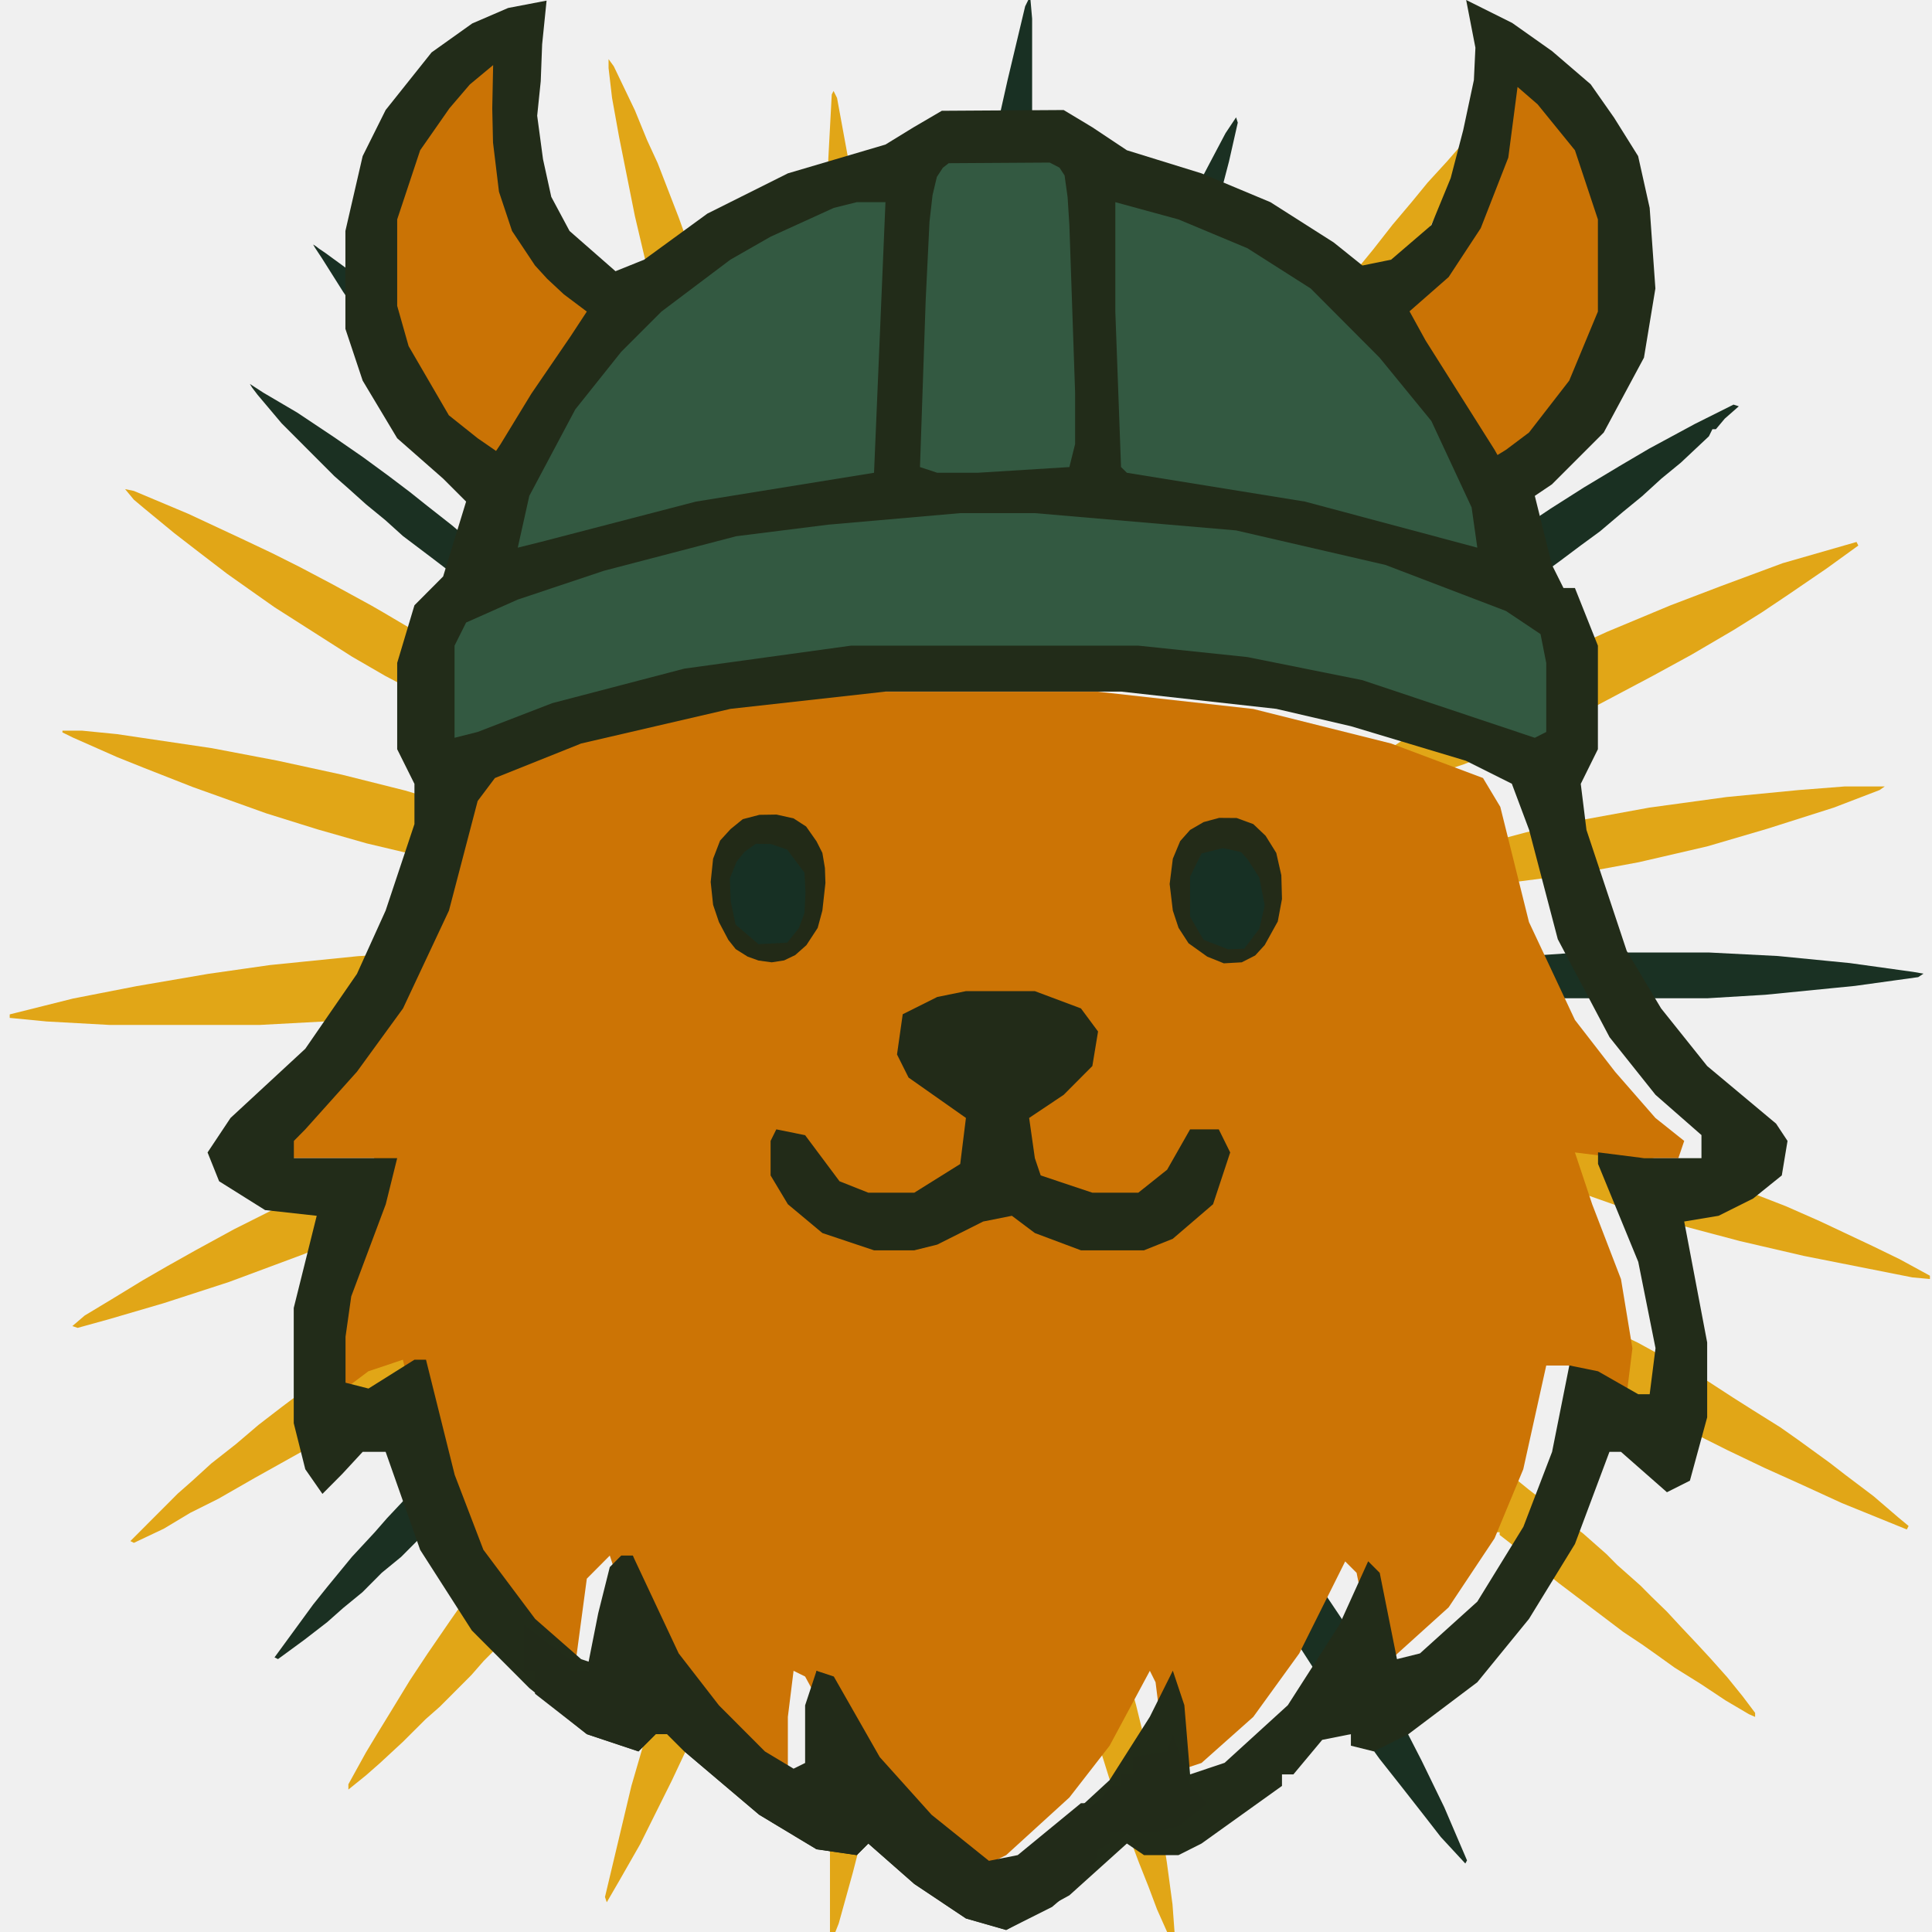
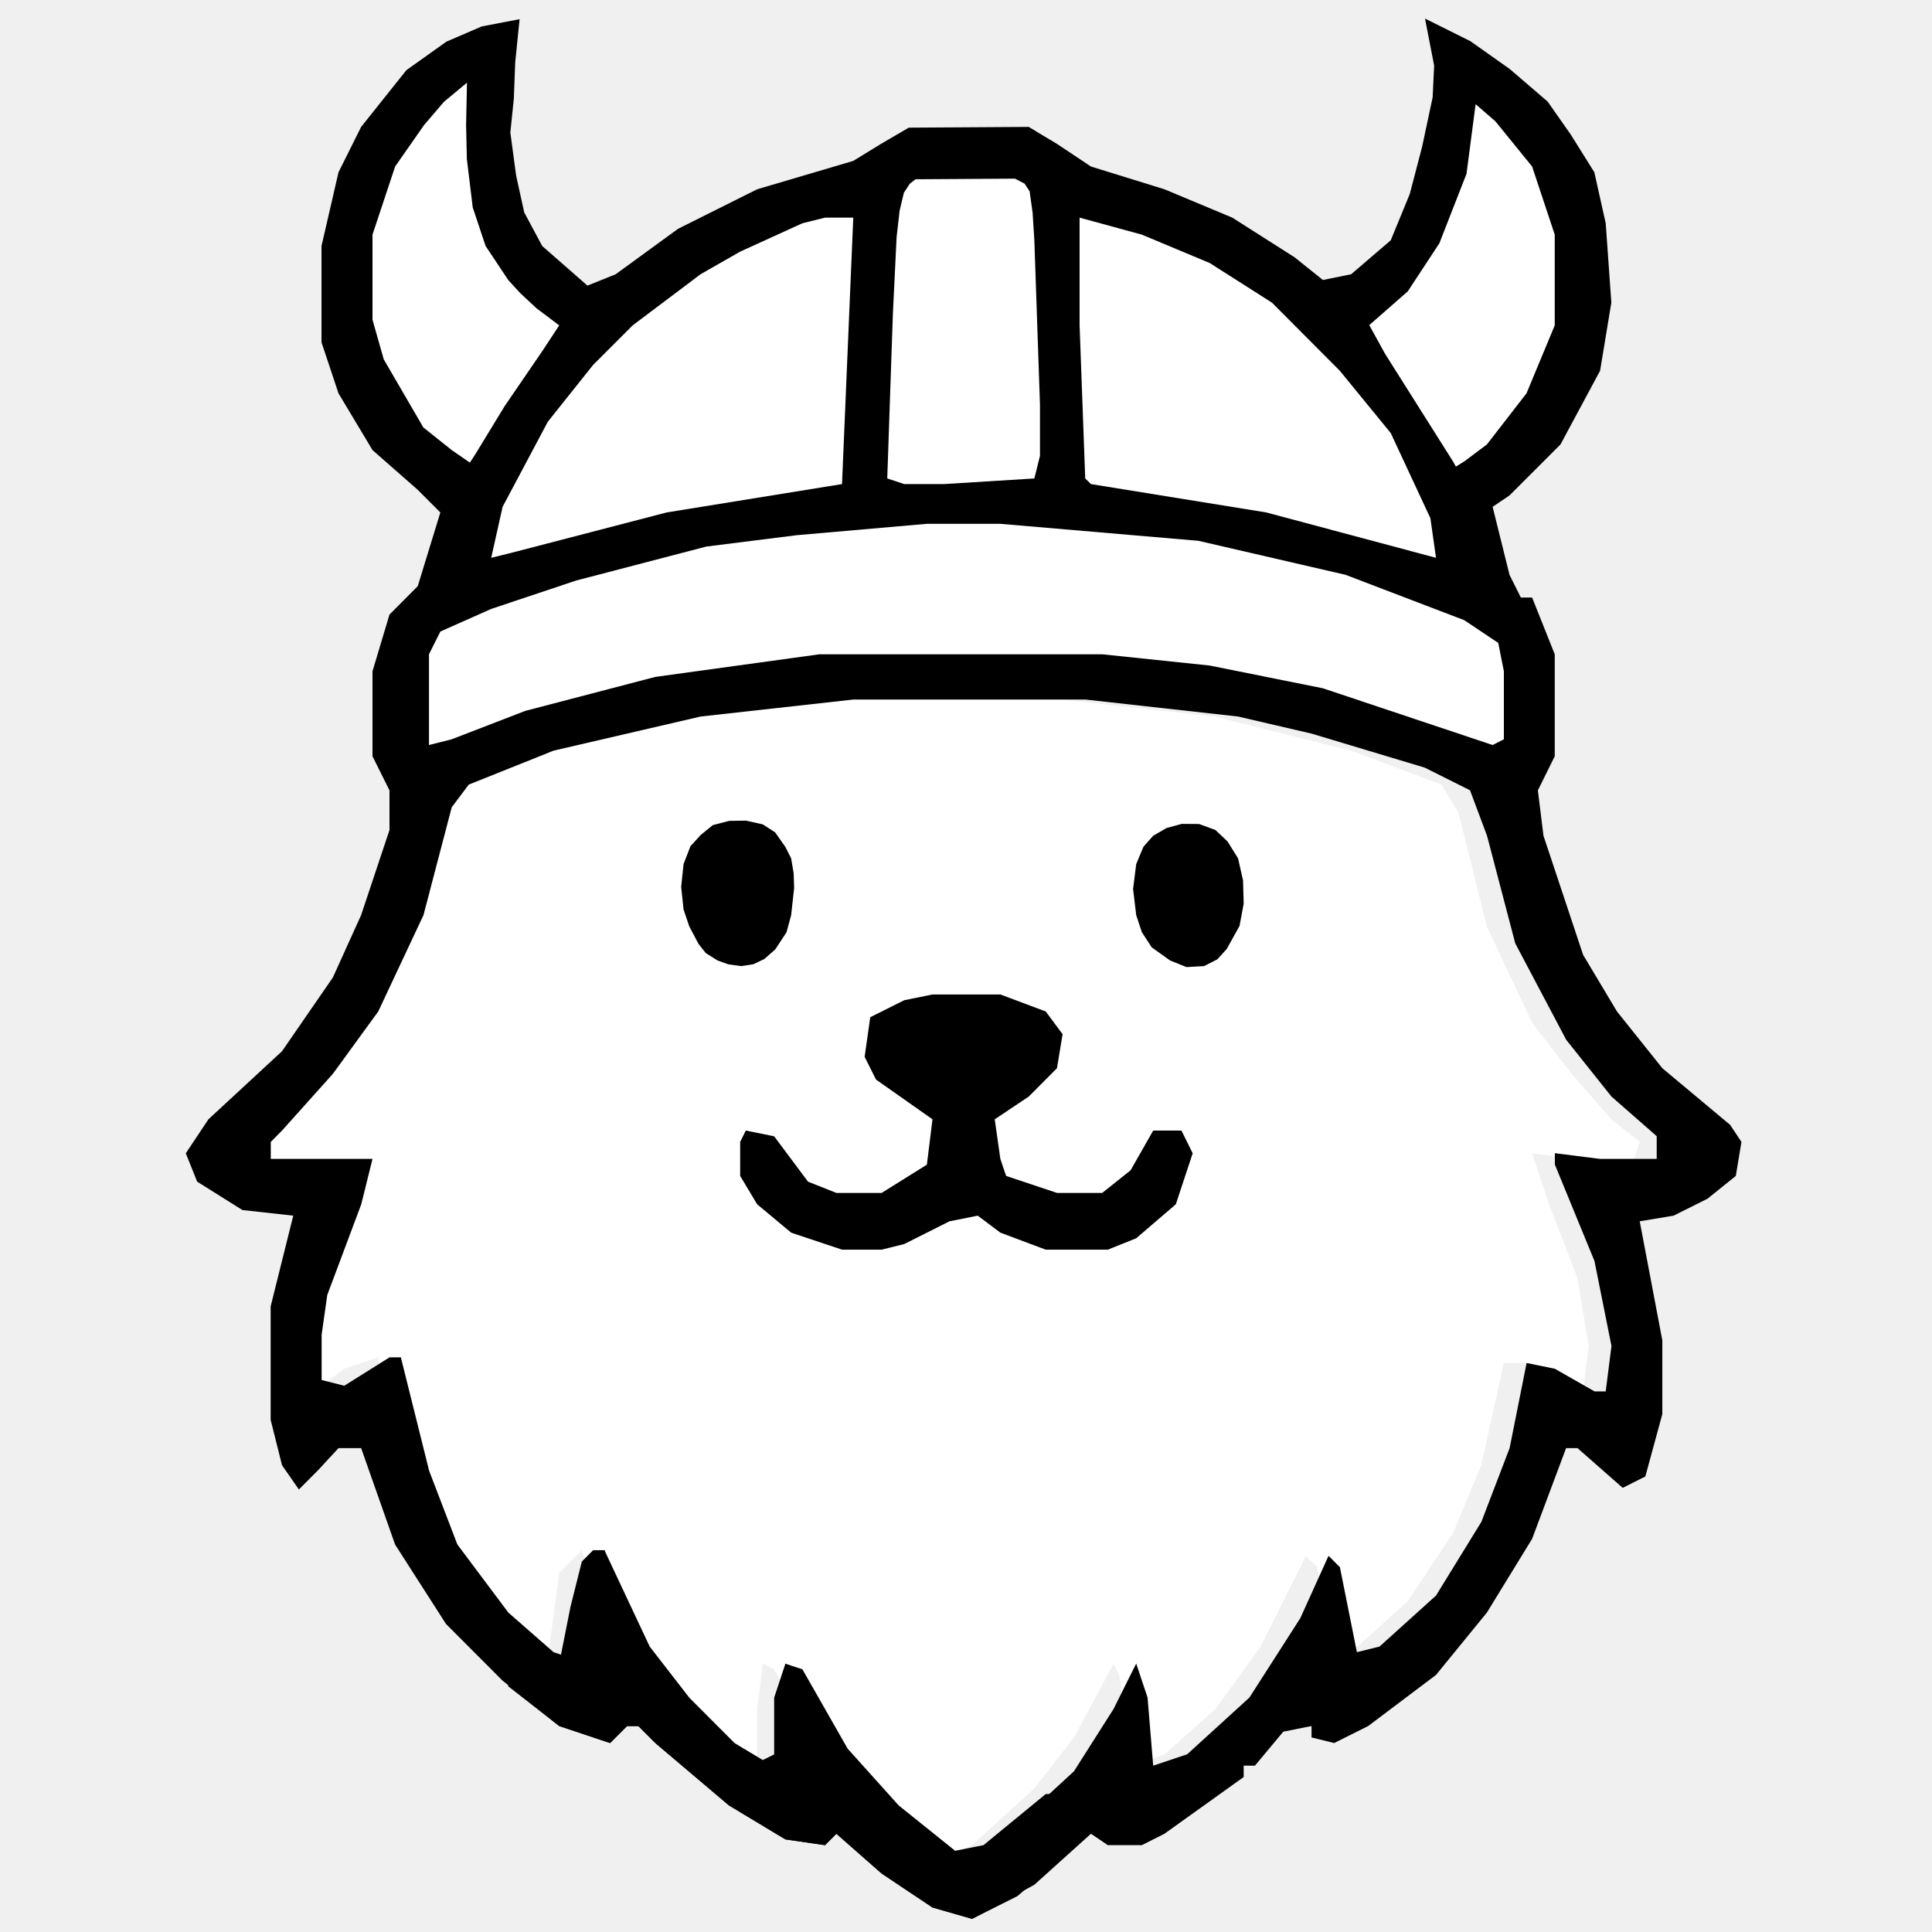
- <svg xmlns="http://www.w3.org/2000/svg" version="1.2" viewBox="0 0 2048 2048">
-   <style>.a{fill:#e1a617}.b{fill:#193023}.c{fill:#1a3022}.d{fill:#1a3123}.e{fill:#1b3022}.f{fill:#cc7405}.g{fill:#222c19}.h{fill:#335941}.i{fill:#222b19}.j{fill:#222b18}.k{fill:#ca7305}.l{fill:#232b18}.m{fill:#222a17}.n{fill:#173024}</style>
-   <path class="a" d="m1461.6 1482.1l9.9 1.4 32.8 16 36.1 20.3 24.6 17.4 14.8 10.1 21.4 16 19.6 15.9 13.2 10.2 19.7 15.9 11.5 10.2 13.1 10.2 24.6 21.7 11.5 11.6 24.6 21.8 11.5 11.6 16.4 15.9 14.8 16 16.4 17.4 14.8 16 18.1 20.3 16.4 20.3 13.1 17.4v4.3l-6.6-2.9-24.6-14.5-26.2-17.4-27.9-17.4-18.1-13-16.4-11.6-19.7-13.1-69-52.2-19.7-16-13.1-10.1-16.4-14.5-13.1-10.2v-2.9h-3.3v-2.9l-6.6-2.9-23-21.8-18-17.4-14.8-15.9-21.3-23.2-16.5-20.3-14.7-20.3-8.2-14.5z" />
-   <path class="a" d="m1968 574.5l1.9 3.8-33.6 24.3-41 28-27.9 18.7-29.8 18.6-44.7 26.2-41 22.4-63.4 33.6-63.3 29.9-35.4 14.9-37.3 15-61.5 20.5-46.6 11.2-20.5 3.8h-7.4l3.7-7.5 18.6-18.7 35.4-26.1 28-18.7 27.9-16.8 50.3-28 31.7-16.8 29.8-15 61.5-28 67.1-28 54-20.6 65.2-24.2z" />
-   <path class="a" d="m740.1 1428.1h1.9l-1.9 15-14.9 39.2-20.5 39.2-22.4 35.5-20.5 29.9-26.1 35.5-26 31.7-16.8 20.6-24.2 26.1-13.1 15-18.6 20.5-24.2 24.3-13.1 15-33.5 33.6-14.9 13.1-24.3 24.2-24.2 22.4-14.9 13.1-18.6 15v-5.6l18.6-33.7 11.2-18.6 14.9-24.3 20.5-33.6 18.6-28.1 24.3-35.4 22.3-31.8 20.5-28 24.2-33.6 24.3-29.9 16.7-20.6 20.5-22.4 13.1-14.9 27.9-29.9 14.9-15 14.9-13 20.5-18.7 18.7-15z" />
-   <path class="a" d="m1558.1 143.1l1.8 3.7-29.8 65.4-37.2 74.7-22.4 41.1-20.5 35.5-11.2 20.5-18.6 31.8-16.8 26.1-20.5 31.8-20.5 29.9-26.1 33.6-29.8 39.2-20.5 24.3-18.6 18.7-11.2 13-26.1 20.6-13 9.3-1.9-7.4 16.8-50.5 22.4-48.5 26-44.9 15-26.1 16.7-26.2 26.1-39.2 18.6-26.1 14.9-20.6 18.7-24.3 26.1-35.5 22.3-28 16.8-20.5 20.5-26.2 20.5-24.3 16.8-20.5 20.5-22.4 13-14.9z" />
-   <path class="a" d="m437 1009.9h65.2l46.6 3.7 39.1 5.6 14.9 3.8v3.7l-44.7 16.8-31.7 9.4-63.3 13-44.7 7.5-74.6 9.4-68.9 3.7h-158.4l-67.1-3.7-39.1-3.8v-3.7l67.1-16.8 67.1-13.1 76.4-13.1 65.2-9.3 93.1-9.4z" />
-   <path class="a" d="m1517.8 1184.2h38.9l59.3 8.7 50.7 10.6 71.1 19.2 84.6 28.1 30.5 12.2 40.6 15.8 35.6 15.7 55.8 26.3 28.8 14 32.1 17.5v3.5l-18.6-1.7-115.1-22.8-67.7-15.7-72.7-19.3-35.6-10.5-69.4-24.5-38.9-15.8-37.2-17.5-27.1-14-32.1-17.6-13.6-10.5z" />
-   <path class="a" d="m66.2 774.5h20.5l37.3 3.7 100.6 14.9 68.9 13.1 69 15 67 16.8 55.9 16.8 54.1 18.7 46.6 20.5 29.8 14.9 18.6 11.3 7.5 7.4-3.7 1.9h-52.2l-61.5-7.5-65.2-11.2-70.8-16.8-52.2-14.9-54.1-16.9-78.2-28-52.2-20.5-27.9-11.2-46.6-20.6-11.2-5.5z" />
-   <path class="b" d="m1090.4-0.8h1.9l1.8 20.6v181.2l-5.6 91.5-9.3 82.2-11.2 63.5-11.1 50.4-13.1 44.9-14.9 42.9-9.3 18.7-3.7 1.9-5.6-24.3-1.9-28v-91.6l5.6-67.2 9.3-71 11.2-65.4 20.5-106.4 13-57.9 18.7-78.5z" />
-   <path class="a" d="m1137.3 1653.4l5.9 5.2 13.4 21 16.4 32.9 17.8 47.3 13.4 47.3 11.9 48.7 10.4 52.5 10.4 65.8 6 44.6 2.9 39.5-2.9 2.6-16.4-36.8-8.9-23.7-10.4-26.2-20.8-55.2-16.4-52.6-10.4-32.9-11.9-47.3-8.9-49.9-3-26.3v-55.2z" />
-   <path class="b" d="M 332.014 259.319 C 332.211 259.002 338.398 263.551 338.339 263.698 L 345 268.2 L 365.5 283.2 L 374.562 290.222 L 378.964 293.668 L 384.2 298.1 L 402.8 314.9 L 421.4 329.9 L 449.4 356 L 464.3 369.1 L 482.9 387.8 L 497.9 400.8 L 527.7 430.7 L 540.7 445.7 L 572.4 477.4 L 589.2 498 L 602.2 511 L 619 531.6 L 643.2 561.5 L 671.1 598.8 L 697.2 638 L 717.7 677.3 L 721.4 688.5 L 714 686.6 L 686 667.9 L 663.7 651.1 L 639.5 632.4 L 615.2 610 L 600.3 597 L 544.4 540.9 L 531.4 526 L 514.6 507.3 L 497.9 486.8 L 475.5 460.6 L 456.8 436.3 L 430.8 402.7 L 404.7 367.2 L 384.2 339.2 L 363.7 309.3 L 341.3 273.8 L 333.9 262.6 L 332.014 259.319 Z" />
-   <path class="a" d="m613.4 1308.6l5.6 1.9-22.4 26.1-29.8 28-14.9 13.1-26.1 22.4-26.1 20.6-29.8 22.4-24.2 16.8-26.1 18.7-55.9 33.6-42.9 26.1-50.3 28.1-39.1 22.4-29.8 14.9-28 16.8-31.7 15-3.7-1.9 50.3-50.4 14.9-13.1 20.5-18.7 26.1-20.5 24.2-20.6 24.3-18.7 29.8-22.4 33.5-24.3 31.7-22.4 27.9-16.8 26.1-16.8 28-16.8 41-22.4 41-20.5 31.7-13.1z" />
-   <path class="a" d="m645.1 62.7l5.5 7.5 22.4 46.7 13 31.8 11.2 24.3 22.4 57.9 26.1 72.8 16.7 52.3 18.7 61.6 18.6 76.6 7.5 39.3 7.4 57.9 1.9 33.6-5.6-1.9-18.6-29.9-15-28-14.9-33.6-18.6-44.8-22.4-67.3-26-95.3-22.4-95.2-16.8-84.1-7.4-41.1-3.7-31.7z" />
-   <path class="a" d="m837 1486h3.7v33.7l-5.6 31.7-11.2 52.3-14.9 54.2-16.7 48.5-20.5 50.5-29.8 67.2-29.9 63.5-33.5 67.3-22.4 39.2-13 22.4-1.9-5.6 28-117.7 22.3-76.6 14.9-46.7 20.5-61.6 18.7-48.6 16.7-39.2 22.4-48.5 24.2-44.9 22.4-33.6z" />
-   <path class="a" d="m1544.3 1352.4l22.4 3.7 44.7 13.1 52.2 20.5 37.2 16.8 35.4 16.8 41 22.5 33.6 18.6 26 16.9 20.5 13 29.9 18.7 18.6 13.1 33.5 24.3 16.8 13 29.8 22.5 26.1 22.4 11.2 9.3-1.9 3.7-68.9-28-44.7-20.5-37.3-16.8-39.1-18.7-29.9-15-35.4-16.8-41-22.4-50.3-28-31.6-20.5-20.5-13.1-35.4-26.2-16.8-14.9-14.9-13.1z" />
-   <path class="a" d="m956.2 1514.1l5.6 5.6 3.7 33.6v89.6l-9.3 93.4-11.2 67.3-13 63.5-14.9 67.2-13 50.5-15 54.1-7.4 18.7h-1.9v-112.1l3.8-72.8 9.3-102.8 9.3-72.8 7.4-39.2 16.8-69.1 11.2-33.7 13-29.8z" />
-   <path class="a" d="m132.6 518.5l9.3 1.9 57.8 24.3 55.9 26.1 31.7 15 29.8 14.9 35.4 18.7 41 22.4 13 7.5 41 24.2 16.8 11.2 16.8 9.4 9.3 5.6 7.5 7.5 22.3 14.9 20.5 16.8 18.6 15 18.7 16.8 14.9 13 16.8 16.9v3.7l-22.4-5.6-54-20.6-55.9-26.1-29.9-15-39.1-20.5-35.4-20.5-82-52.3-18.6-13.1-31.7-22.4-31.7-24.3-24.2-18.7-31.7-26.1-11.2-9.4z" />
-   <path class="a" d="m542.6 1196.5h13l-9.3 9.4-14.9 13-33.5 22.5-35.5 20.5-41 22.4-42.8 20.6-55.9 24.3-29.8 11.1-50.3 18.7-69 22.4-57.7 16.9-33.6 9.3-5.6-1.9 13.1-11.2 27.9-16.8 33.6-20.5 26-15 29.9-16.8 41-22.4 59.6-29.9 48.4-20.5 46.6-18.7 48.5-15 42.8-13z" />
-   <path class="a" d="m1955.1 833.7h42.8l-5.5 3.8-48.5 18.6-70.8 22.5-63.4 18.6-72.6 16.8-70.8 13.1-57.8 7.5-55.9 3.7h-74.5l-3.7-3.7 46.5-22.4 41-15 55.9-14.9 48.5-11.2 82-15 81.9-11.2 76.4-7.4z" />
-   <path class="c" d="m1306.7 1584.8l7.4 3.3 26 23.2 13 13.2 25.9 29.8 24.1 33.1 22.2 33.1 26 43.1 14.8 24.8 20.4 38.1 20.4 39.7 24.1 49.6 24.1 56.3-1.8 3.3-26-28.1-16.7-21.5-25.9-33.1-22.3-28.2-16.7-23.2-24.1-31.4-18.5-24.8-27.8-43.1-18.5-29.8-22.3-41.3-18.5-43.1-7.4-24.8z" />
-   <path class="d" d="m1673.8 1009.7h137.9l72.7 3.7 76.4 7.5 67 9.3 11.2 1.9-5.6 3.7-67.1 9.3-95 9.4-61.5 3.7h-162.1l-52.2-3.7-57.7-7.5-31.7-7.5v-3.7l22.4-7.5 48.4-9.3 42.9-5.6z" />
-   <path class="c" d="m1837.6 428.9l5.6 1.8-14.9 13.1-9.4 11.2h-3.7l-3.7 7.5-29.8 28-20.5 16.8-20.5 18.7-20.5 16.8-24.2 20.5-20.5 15-22.4 16.8-20.5 14.9-33.5 22.4-31.7 20.6-24.2 14.9-46.6 26.2-59.6 28-13.1 5.6-5.6-1.9 22.4-28h3.7v-3.7l7.5-7.5h3.7v-3.7h3.7v-3.8l20.5-16.8 18.7-16.8 20.5-16.8 27.9-22.4 20.5-14.9 37.3-26.2 39.1-26.1 35.4-22.5 37.3-22.4 31.6-18.6 48.5-26.2z" />
-   <path class="a" d="m883.6 96.4l3.7 7.4 16.8 91.6 13 85.9 9.3 80.3 3.7 52.3v89.7l-5.5 57.9-3.8 7.4-13-35.4-11.2-48.6-7.5-52.3-7.4-67.3-3.7-69.1v-127l3.7-69.1z" />
-   <path class="e" d="m1310.3 124.4l1.8 5.6-9.3 41.1-20.5 78.4-16.8 57.9-18.6 54.2-13 35.5-13.1 33.6-24.2 54.2-16.8 31.7-13 20.6-16.8 22.4-1.8-5.6 7.4-44.8 14.9-56.1 26.1-84 26.1-67.3 41-93.4 18.6-35.4 16.8-31.8z" />
-   <path class="e" d="m1727.6 294.4l1.9 3.7-9.3 9.3-18.6 26.2-26.1 33.6-20.5 24.3-22.4 26.1-41 44.9-33.5 33.6-14.9 13.1-22.4 20.5-20.5 16.8-24.2 20.6-35.4 26.1-20.5 13.1-9.3 3.7 7.4-14.9 18.7-26.2 20.5-26.1 52.1-56 7.5-9.4 14.9-13.1 39.1-39.2 14.9-13.1 29.8-28 20.5-16.8 18.7-16.8 20.5-16.8 27.9-22.4 20.5-15z" />
-   <path class="e" d="M 264.851 406.962 L 279.061 416.196 L 315.3 437.5 L 354.4 463.6 L 384.2 484.2 L 412.2 504.7 L 434.5 521.6 L 453.2 536.5 L 479.3 557 L 503.5 577.6 L 525.9 598.1 L 550.1 620.6 L 568.7 639.2 L 570.82 641.339 L 572.4 643 L 591.1 667.2 L 598.5 682.2 L 589.2 678.4 L 553.8 657.9 L 514.7 633.6 L 488.6 614.9 L 456.9 590.7 L 427.1 568.2 L 408.5 551.4 L 388 534.6 L 369.3 517.8 L 354.4 504.7 L 298.5 448.7 L 272.98 418.422 L 267.247 410.899 L 264.851 406.962 Z" />
-   <path class="e" d="m561.2 1478.6h3.7l-3.7 11.2-11.2 18.7-14.9 22.4-26.1 33.6-29.8 31.7-54 54.2-20.5 16.8-20.5 20.6-20.5 16.8-16.8 14.9-24.2 18.7-28 20.5-3.7-1.8 41-56.1 14.9-18.6 26.1-31.8 24.2-26.1 13.1-15 29.8-31.7 35.4-35.5 20.5-16.8 18.6-16.8 39.1-26.2z" />
+ <svg xmlns="http://www.w3.org/2000/svg" version="1.2" viewBox="20 -20 2080 2080">
+   <style>.f{fill:#fff}.g{fill:#000}.h{fill:#fff}.i{fill:#000}.j{fill:#000}.k{fill:#fff}.l{fill:#000}.m{fill:#000}.n{fill:#000}</style>
  <path class="f" d="M 914.275 733.25 L 1163.98 733.25 L 1328.55 751.548 L 1474.66 788.144 L 1572.06 824.743 L 1590.37 855.285 L 1620.78 977.446 L 1669.49 1081.17 L 1712.13 1136.22 L 1754.78 1185.06 L 1785.33 1209.42 L 1779.13 1227.69 L 1718.31 1227.69 L 1669.49 1221.64 L 1687.77 1276.54 L 1718.31 1355.93 L 1730.42 1429.27 L 1724.38 1478.09 L 1693.84 1465.84 L 1663.43 1447.54 L 1639.07 1447.54 L 1614.72 1557.47 L 1584.32 1630.66 L 1535.61 1703.85 L 1474.66 1758.89 L 1456.35 1758.89 L 1438.05 1667.27 L 1425.95 1655.16 L 1377.25 1752.69 L 1328.55 1819.96 L 1273.64 1868.82 L 1237.2 1880.92 L 1224.94 1783.24 L 1218.89 1771.12 L 1176.24 1850.51 L 1133.58 1905.41 L 1066.58 1966.5 L 1042.22 1978.59 L 1011.82 1972.55 L 932.578 1899.36 L 889.922 1844.32 L 853.456 1777.19 L 841.216 1771.12 L 835.162 1819.96 L 835.162 1874.87 L 816.865 1880.92 L 768.158 1844.32 L 713.399 1789.42 L 664.559 1703.85 L 646.396 1648.96 L 622.044 1673.45 L 609.801 1764.93 L 573.204 1746.65 L 530.688 1703.85 L 481.849 1630.66 L 451.441 1545.22 L 427.089 1441.35 L 390.493 1453.61 L 366.139 1471.91 L 341.788 1465.84 L 341.788 1417.01 L 354.031 1349.87 L 390.493 1264.31 L 396.681 1227.69 L 287.028 1227.69 L 293.083 1203.35 L 341.788 1154.52 L 390.493 1087.24 L 445.387 983.511 L 469.74 898.067 L 488.038 836.983 L 524.5 812.629 L 591.503 788.144 L 749.861 751.548 L 914.275 733.25 Z" style="" />
  <path class="g" d="M 538.627 8.458 L 579.394 0.655 L 574.684 47.072 L 573.204 86.091 L 569.438 122.687 L 575.626 168.835 L 584.371 208.661 L 603.746 244.853 L 652.451 287.504 L 682.858 275.259 L 749.861 226.42 L 835.162 183.77 L 938.629 153.228 L 968.228 135.065 L 998.365 117.44 L 1127.54 116.632 L 1157.94 134.93 L 1194.53 159.283 L 1273.64 183.77 L 1346.7 214.312 L 1413.7 256.962 L 1444.25 281.448 L 1474.66 275.259 L 1517.3 238.664 L 1537.76 188.883 L 1551.08 137.89 L 1562.38 84.88 L 1564 50.571 L 1554.18 -0.018 L 1603.01 24.334 L 1645.27 54.204 L 1686.16 89.321 L 1711.06 124.839 L 1736.47 165.472 L 1748.72 220.366 L 1754.78 305.803 L 1742.67 379.127 L 1700.02 458.51 L 1645.13 513.404 L 1626.96 525.648 L 1645.13 598.839 L 1657.36 623.327 L 1669.49 623.327 L 1693.84 684.409 L 1693.84 794.199 L 1675.67 830.932 L 1681.72 879.765 L 1724.38 1007.98 L 1760.84 1068.95 L 1809.67 1130.03 L 1882.73 1191.1 L 1894.85 1209.42 L 1888.78 1246 L 1858.38 1270.5 L 1821.79 1288.78 L 1785.33 1294.85 L 1809.67 1423.07 L 1809.67 1502.45 L 1791.37 1569.58 L 1767.02 1581.83 L 1718.31 1539.03 L 1706.07 1539.03 L 1669.49 1636.72 L 1620.78 1716.11 L 1566.01 1783.24 L 1492.96 1838.28 L 1456.35 1856.57 L 1432.01 1850.51 L 1432.01 1838.28 L 1401.6 1844.32 L 1371.07 1880.92 L 1358.95 1880.92 L 1358.95 1893.15 L 1273.64 1954.23 L 1249.29 1966.5 L 1212.7 1966.5 L 1194.53 1954.23 L 1133.58 2009.13 L 1066.58 2045.86 L 1023.93 2033.63 L 969.172 1997.04 L 920.464 1954.23 L 908.224 1966.5 L 865.569 1960.31 L 804.755 1923.69 L 725.509 1856.57 L 707.21 1838.28 L 695.102 1838.28 L 676.804 1856.57 L 622.044 1838.28 L 561.095 1789.42 L 500.146 1728.34 L 445.387 1642.91 L 408.791 1539.03 L 384.439 1539.03 L 362.91 1562.33 L 341.788 1583.59 L 323.624 1557.47 L 311.38 1508.64 L 311.38 1386.47 L 335.734 1288.78 L 280.974 1282.73 L 232.268 1252.19 L 220.025 1221.64 L 244.377 1185.06 L 323.624 1111.73 L 378.382 1032.34 L 408.791 965.207 L 439.332 873.577 L 439.332 830.932 L 421.035 794.199 L 421.035 702.708 L 439.332 641.626 L 469.74 611.084 L 494.092 531.702 L 469.74 507.35 L 421.035 464.564 L 384.439 403.481 L 366.139 348.586 L 366.139 244.853 L 384.439 165.472 L 408.791 116.632 L 457.495 55.548 L 500.55 24.873 L 538.627 8.458 Z M 938.766 733.115 L 774.349 751.413 L 615.989 788.144 L 524.633 824.743 L 506.335 849.096 L 475.928 965.207 L 427.223 1068.95 L 378.382 1136.08 L 323.624 1197.16 L 311.516 1209.42 L 311.516 1227.69 L 421.035 1227.69 L 408.926 1276.54 L 372.329 1374.22 L 366.275 1417.01 L 366.275 1465.71 L 390.628 1471.91 L 439.332 1441.35 L 451.576 1441.35 L 481.984 1563.39 L 512.39 1642.77 L 567.284 1716.11 L 615.989 1758.75 L 634.287 1764.93 L 646.396 1673.31 L 670.748 1648.96 L 689.048 1703.85 L 725.643 1771 L 780.404 1832.08 L 829.108 1874.87 L 853.456 1880.92 L 859.645 1868.67 L 859.645 1807.59 L 865.707 1771 L 883.998 1789.29 L 926.516 1862.61 L 981.412 1923.69 L 1036.17 1972.55 L 1066.72 1978.59 L 1103.18 1954.23 L 1176.24 1886.96 L 1218.89 1819.83 L 1243.24 1771 L 1255.47 1807.59 L 1261.54 1880.92 L 1298.13 1868.67 L 1365.13 1807.59 L 1419.9 1722.16 L 1450.31 1655.01 L 1462.56 1667.27 L 1480.85 1758.75 L 1505.2 1752.69 L 1566.01 1697.8 L 1614.86 1618.43 L 1645.27 1539.03 L 1663.55 1447.41 L 1693.97 1453.61 L 1736.62 1477.96 L 1748.72 1477.96 L 1754.92 1429.12 L 1736.62 1337.63 L 1693.97 1233.77 L 1693.97 1221.52 L 1742.67 1227.69 L 1803.62 1227.69 L 1803.62 1203.23 L 1754.92 1160.57 L 1706.21 1099.48 L 1651.32 995.61 L 1620.9 879.638 L 1602.61 830.794 L 1553.9 806.44 L 1432.15 769.846 L 1352.9 751.413 L 1188.48 733.115 L 938.766 733.115 Z" style="" />
  <path class="h" d="M 1017.87 543.945 L 1096.99 543.945 L 1310.24 562.243 L 1468.6 598.839 L 1596.41 647.679 L 1633.02 672.167 L 1639.07 702.708 L 1639.07 775.899 L 1626.96 782.089 L 1444.25 721.007 L 1322.35 696.518 L 1206.65 684.409 L 902.162 684.409 L 725.509 708.763 L 585.447 745.358 L 506.335 775.899 L 481.849 782.089 L 481.849 684.409 L 494.092 659.923 L 548.851 635.571 L 640.207 605.028 L 780.404 568.433 L 877.809 556.189 L 1017.87 543.945 Z" style="" />
  <path class="h" d="M 1182.29 214.312 L 1249.29 232.609 L 1322.35 263.151 L 1389.36 305.803 L 1462.41 379.127 L 1517.3 446.266 L 1559.97 537.892 L 1566.01 580.541 L 1383.3 531.702 L 1194.53 501.16 L 1188.35 495.105 L 1182.29 330.288 L 1182.29 214.312 Z" style="" />
  <path class="h" d="M 908.224 214.312 L 938.629 214.312 L 926.516 501.16 L 737.752 531.702 L 573.204 574.487 L 548.851 580.541 L 561.095 525.648 L 609.801 434.023 L 658.505 372.939 L 701.156 330.288 L 774.214 275.259 L 816.865 250.907 L 883.871 220.366 L 908.224 214.312 Z" style="" />
  <path class="i" d="M 658.505 1648.96 L 670.748 1648.96 L 719.454 1752.69 L 762.105 1807.74 L 810.81 1856.57 L 841.216 1874.87 L 853.456 1868.82 L 853.456 1807.74 L 865.569 1771.12 L 883.871 1777.19 L 932.578 1862.61 L 987.463 1923.69 L 1048.28 1972.55 L 1078.83 1966.5 L 1145.84 1911.46 L 1163.98 1911.46 L 1176.24 1893.15 L 1188.35 1893.15 L 1188.35 1880.92 L 1200.59 1880.92 L 1200.59 1862.61 L 1237.2 1856.57 L 1243.24 1838.28 L 1261.54 1893.15 L 1279.7 1911.46 L 1249.29 1935.95 L 1224.94 1942.01 L 1176.24 1942.01 L 1176.24 1954.23 L 1163.98 1960.31 L 1157.94 1984.77 L 1115.29 2021.4 L 1066.58 2045.86 L 1023.93 2033.63 L 969.172 1997.04 L 920.464 1954.23 L 908.224 1966.5 L 865.569 1960.31 L 804.755 1923.69 L 725.509 1856.57 L 707.21 1838.28 L 695.102 1838.28 L 676.804 1856.57 L 622.044 1838.28 L 567.149 1795.47 L 567.149 1771.12 L 555.041 1771.12 L 555.041 1722.3 L 603.746 1758.89 L 603.746 1771.12 L 622.044 1771.12 L 634.153 1710.05 L 646.396 1661.2 L 658.505 1648.96 Z" style="" />
  <path class="j" d="M 1023.93 1050.65 L 1096.99 1050.65 L 1145.84 1068.95 L 1163.98 1093.42 L 1157.94 1130.03 L 1127.54 1160.57 L 1090.93 1185.06 L 1096.99 1227.69 L 1103.18 1246 L 1157.94 1264.31 L 1206.65 1264.31 L 1237.2 1239.95 L 1261.54 1197.16 L 1291.95 1197.16 L 1304.05 1221.64 L 1285.89 1276.54 L 1243.24 1313.14 L 1212.7 1325.39 L 1145.84 1325.39 L 1096.99 1307.08 L 1072.63 1288.78 L 1042.22 1294.85 L 993.523 1319.33 L 969.172 1325.39 L 926.516 1325.39 L 871.758 1307.08 L 835.162 1276.54 L 816.865 1246 L 816.865 1209.42 L 822.919 1197.16 L 853.456 1203.35 L 889.922 1252.19 L 920.464 1264.31 L 969.172 1264.31 L 1017.87 1233.89 L 1023.93 1185.06 L 963.11 1142.26 L 950.87 1117.79 L 956.92 1075.14 L 993.523 1056.84 L 1023.93 1050.65 Z" style="" />
  <path class="k" d="M 497.993 89.588 L 522.751 69.004 L 521.808 114.882 L 522.615 151.076 L 528.939 203.278 L 542.797 244.853 L 567.149 281.448 L 580.066 295.576 L 597.691 311.991 L 622.044 330.288 L 604.554 356.928 L 563.248 417.339 L 530.688 470.754 L 525.846 478.018 L 506.335 464.564 L 475.794 440.213 L 433.143 366.885 L 421.035 324.235 L 421.035 232.609 L 445.387 159.283 L 476.466 114.748 L 497.993 89.588 Z" style="" />
  <path class="k" d="M 1608.66 92.146 L 1629.92 110.577 L 1669.49 159.283 L 1693.84 232.609 L 1693.84 330.288 L 1663.43 403.481 L 1620.78 458.51 L 1596.41 476.807 L 1587.41 482.325 L 1584.32 476.807 L 1511.12 360.829 L 1494.16 330.02 L 1535.61 293.693 L 1569.64 241.893 L 1598.85 167.087 L 1608.66 92.146 Z" style="" />
  <path class="l" d="M 1292.36 866.984 L 1310.92 867.122 L 1328.55 873.577 L 1341.59 885.954 L 1352.9 904.119 L 1358.27 927.804 L 1358.95 952.968 L 1354.5 976.781 L 1340.65 1001.79 L 1330.56 1012.83 L 1316.31 1020.1 L 1297.33 1021.17 L 1279.7 1014.05 L 1259.92 999.914 L 1249.29 983.511 L 1243.24 965.207 L 1239.88 937.088 L 1243.24 910.307 L 1251.04 891.603 L 1261.54 879.765 L 1275.94 871.425 L 1292.36 866.984 Z" style="" />
  <path class="m" d="M 805.025 863.753 L 823.188 863.487 L 841.216 867.525 L 854.537 876.141 L 865.569 891.879 L 871.758 904.119 L 874.45 920.131 L 874.991 936.006 L 871.758 965.207 L 866.777 983.629 L 854.802 1001.93 L 842.964 1012.43 L 831.126 1018.09 L 818.075 1020.1 L 804.082 1018.21 L 792.511 1014.05 L 779.864 1006.11 L 772.06 996.285 L 762.105 977.446 L 755.915 959.151 L 753.36 934.936 L 755.915 910.307 L 763.315 891.073 L 774.349 878.96 L 787.399 868.331 L 805.025 863.753 Z" style="" />
  <path class="h" d="M 1005.63 173.006 L 1112.73 172.334 L 1123.09 177.715 L 1128.48 185.923 L 1131.7 208.93 L 1133.58 238.664 L 1139.64 415.725 L 1139.64 470.754 L 1133.58 495.105 L 1036.17 501.16 L 993.523 501.16 L 975.222 495.105 L 981.273 318.045 L 985.312 235.031 L 988.543 206.777 L 993.126 187.537 L 999.442 177.85 L 1005.63 173.006 Z" style="" />
  <path class="n" d="M 1296.26 899.01 L 1315.49 903.175 L 1322.49 910.849 L 1334.87 930.22 L 1340.65 959.688 L 1335 984.444 L 1318.85 1005.71 L 1301.77 1006.24 L 1275.8 996.285 L 1261.54 971.797 L 1261.54 929.15 L 1273.78 904.659 L 1296.26 899.01 Z" style="" />
  <path class="n" d="M 801.256 894.432 L 817.134 894.708 L 834.489 900.622 L 852.788 925.112 L 853.869 946.098 L 852.788 967.758 L 846.864 983.769 L 834.489 999.249 L 804.082 1000.87 L 779.731 980.007 L 774.616 955.787 L 773.676 931.164 L 780.805 913.402 L 789.282 902.91 L 801.256 894.432 Z" style="" />
</svg>
